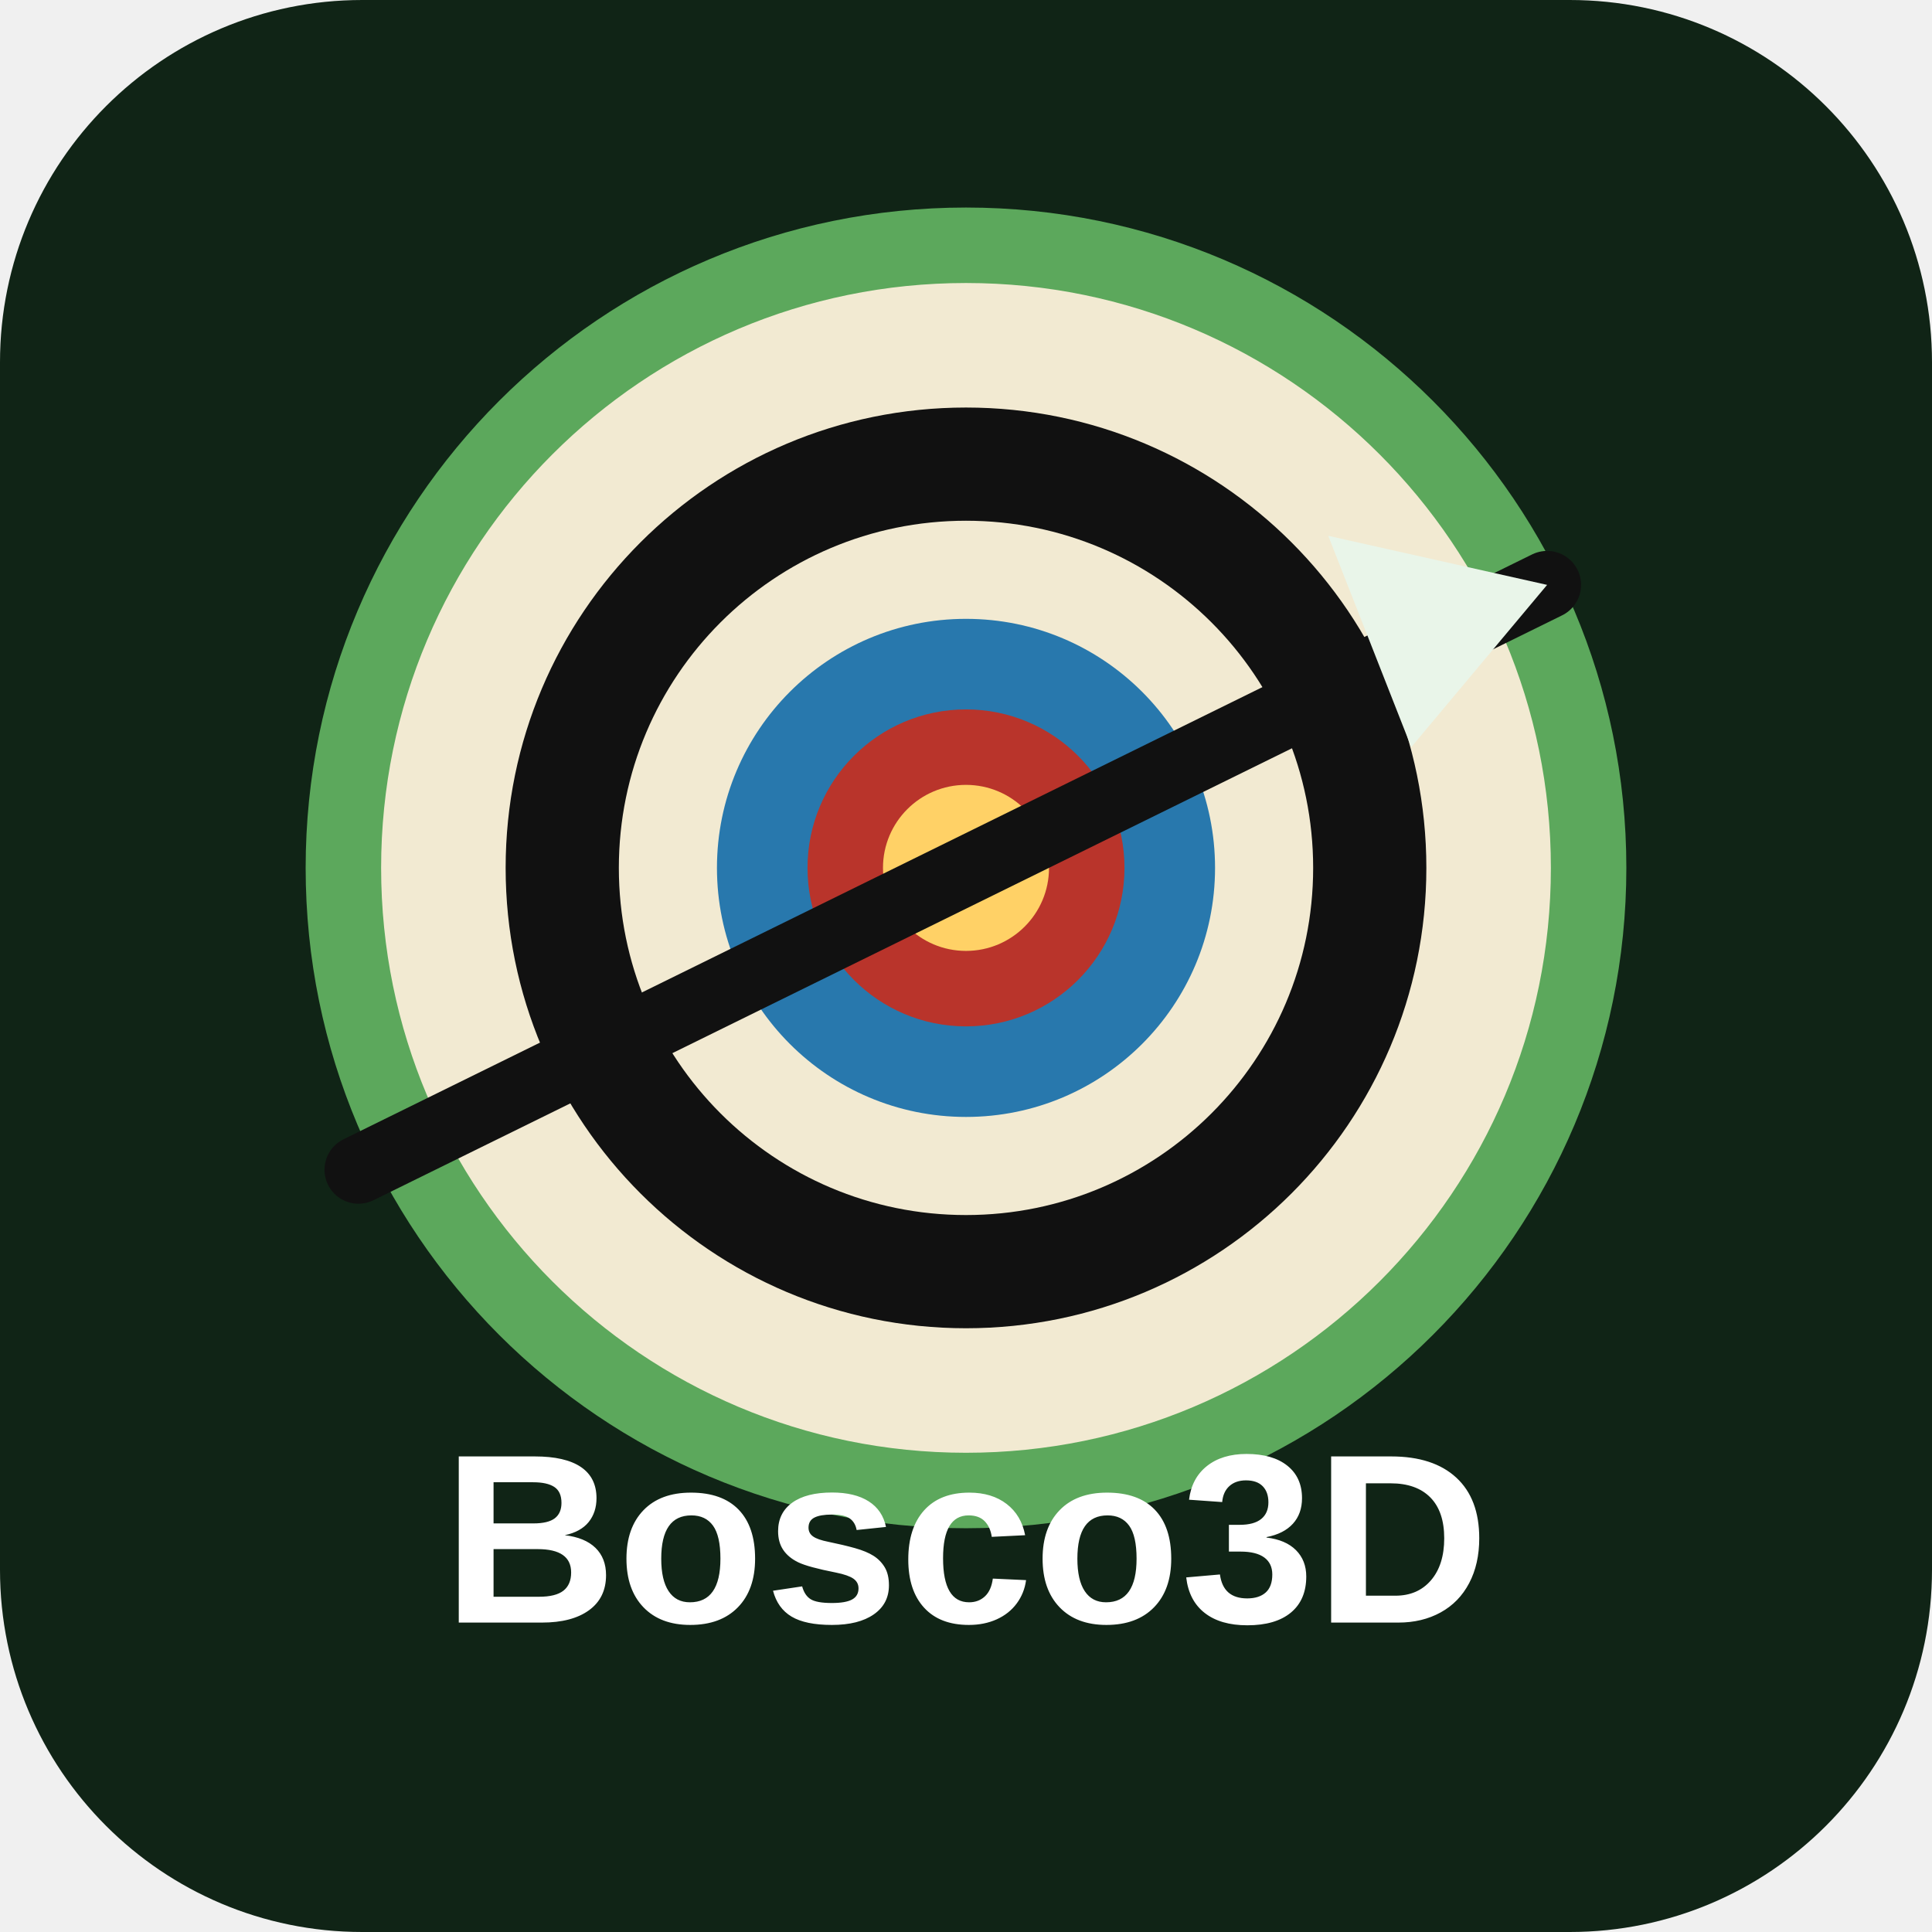
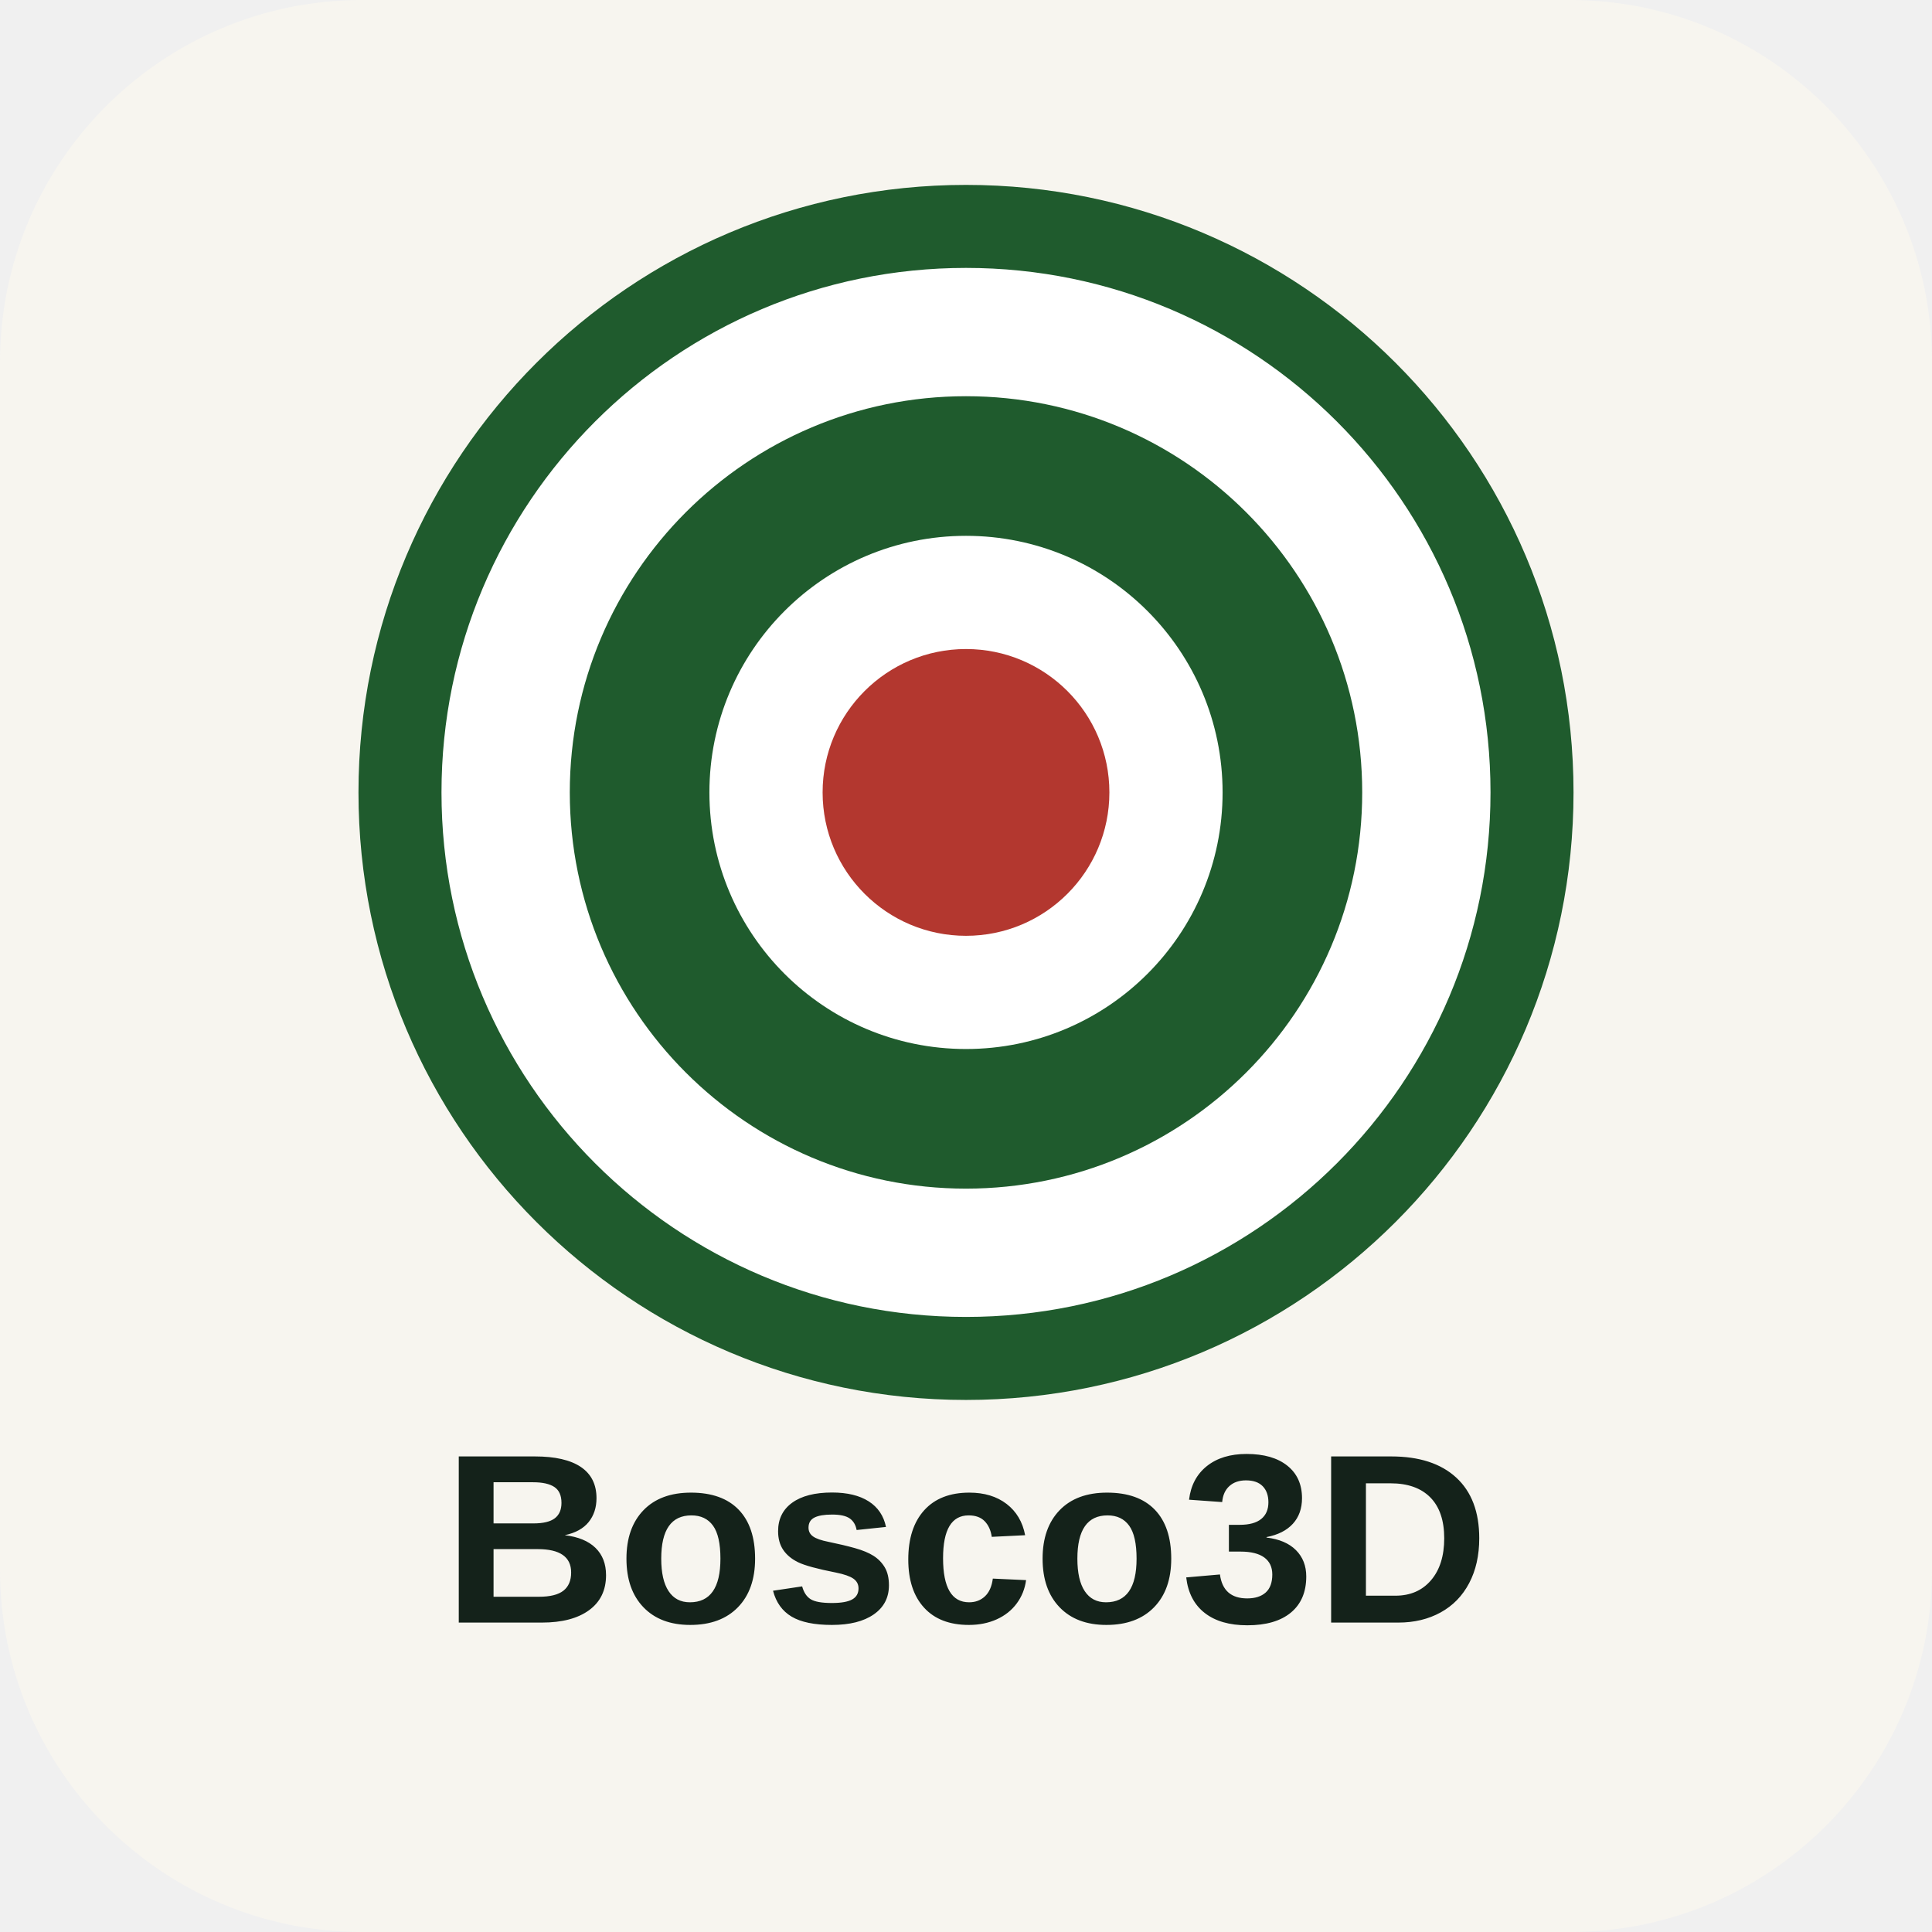
<svg xmlns="http://www.w3.org/2000/svg" viewBox="0 0 512 512">
-   <rect width="512" height="512" rx="96" fill="#102416" />
-   <circle cx="256" cy="230" r="165" fill="#f2ead2" stroke="#5ca85c" stroke-width="20" />
-   <circle cx="256" cy="230" r="122" fill="#111" />
-   <circle cx="256" cy="230" r="92" fill="#f2ead2" />
-   <circle cx="256" cy="230" r="66" fill="#2878ad" />
-   <circle cx="256" cy="230" r="42" fill="#b9342b" />
-   <circle cx="256" cy="230" r="22" fill="#ffd166" />
-   <line x1="95" y1="310" x2="410" y2="155" stroke="#111" stroke-width="18" stroke-linecap="round" />
-   <polygon points="410,155 352,142 374,198" fill="#e9f5e9" />
-   <text x="256" y="430" text-anchor="middle" font-family="Arial,sans-serif" font-size="64" font-weight="900" fill="white">Bosco3D</text>
+   <rect width="512" height="512" rx="96" fill="#f7f5ef" />
+   <circle cx="256" cy="210" r="150" fill="#fff" stroke="#1f5b2d" stroke-width="22" />
+   <circle cx="256" cy="210" r="105" fill="#1f5b2d" />
+   <circle cx="256" cy="210" r="68" fill="#fff" />
+   <circle cx="256" cy="210" r="38" fill="#b3372f" />
+   <text x="256" y="430" text-anchor="middle" font-family="Arial" font-size="64" font-weight="900" fill="#14221a">Bosco3D</text>
</svg>
